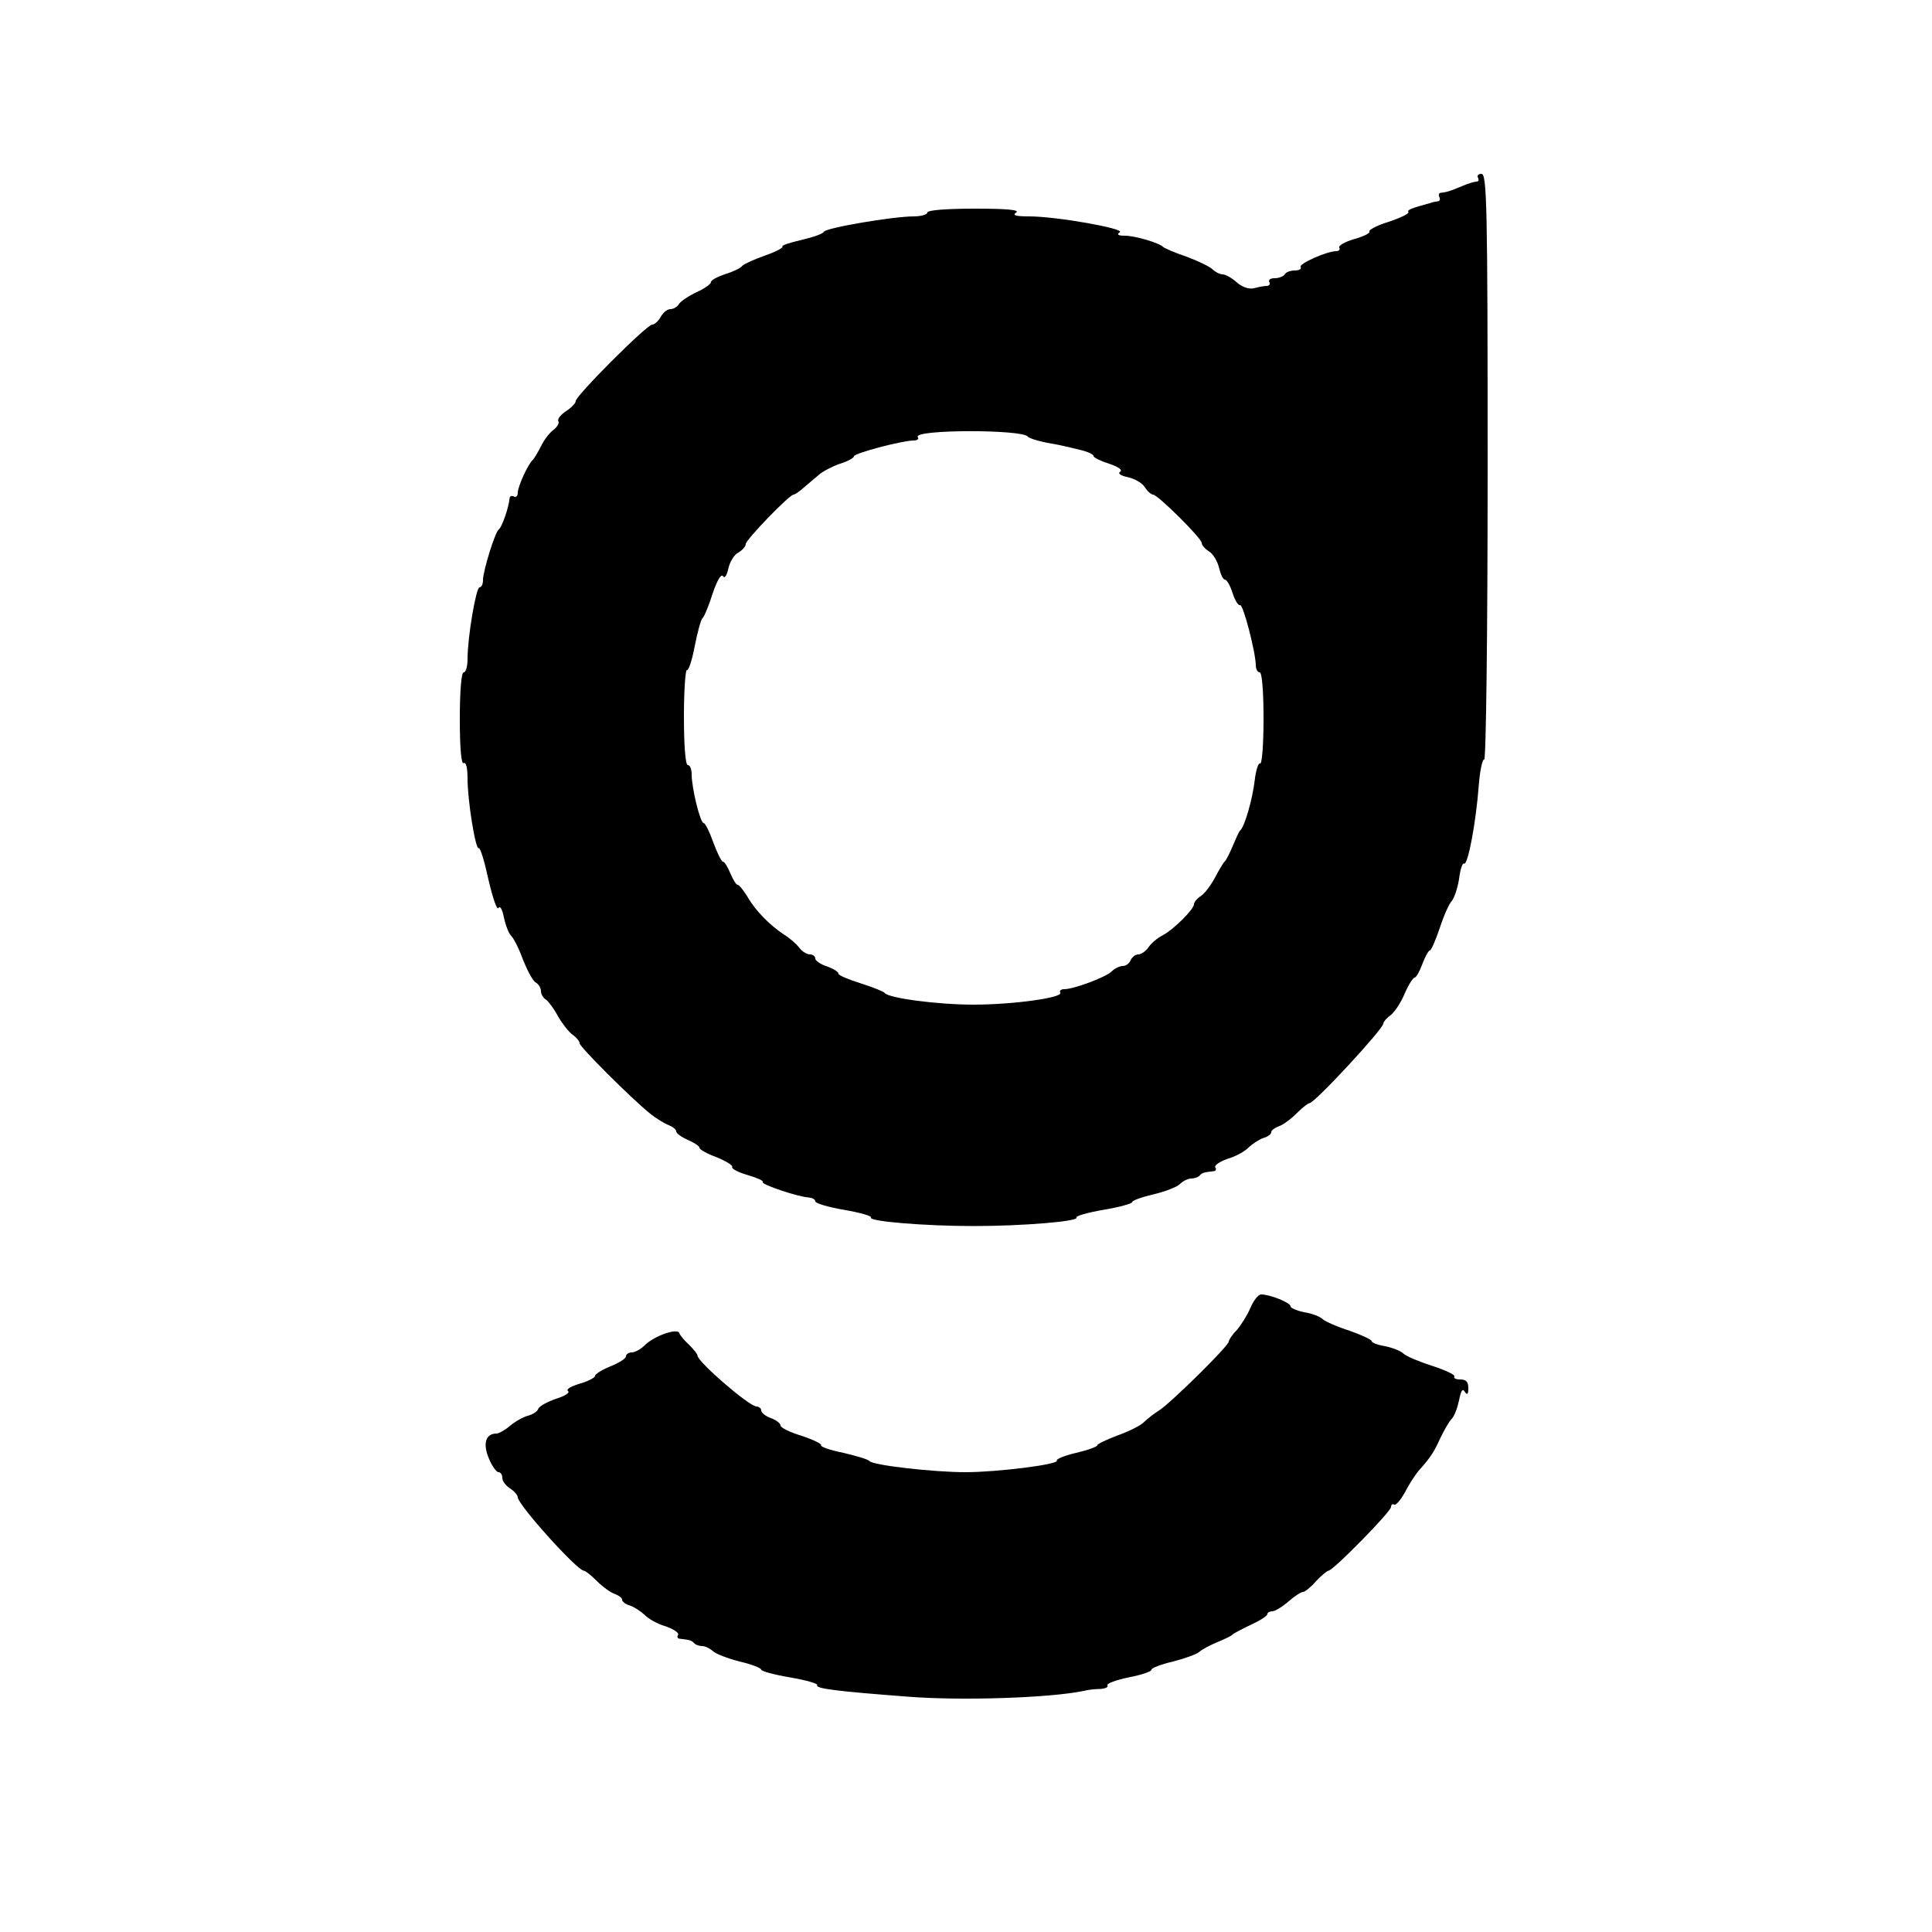
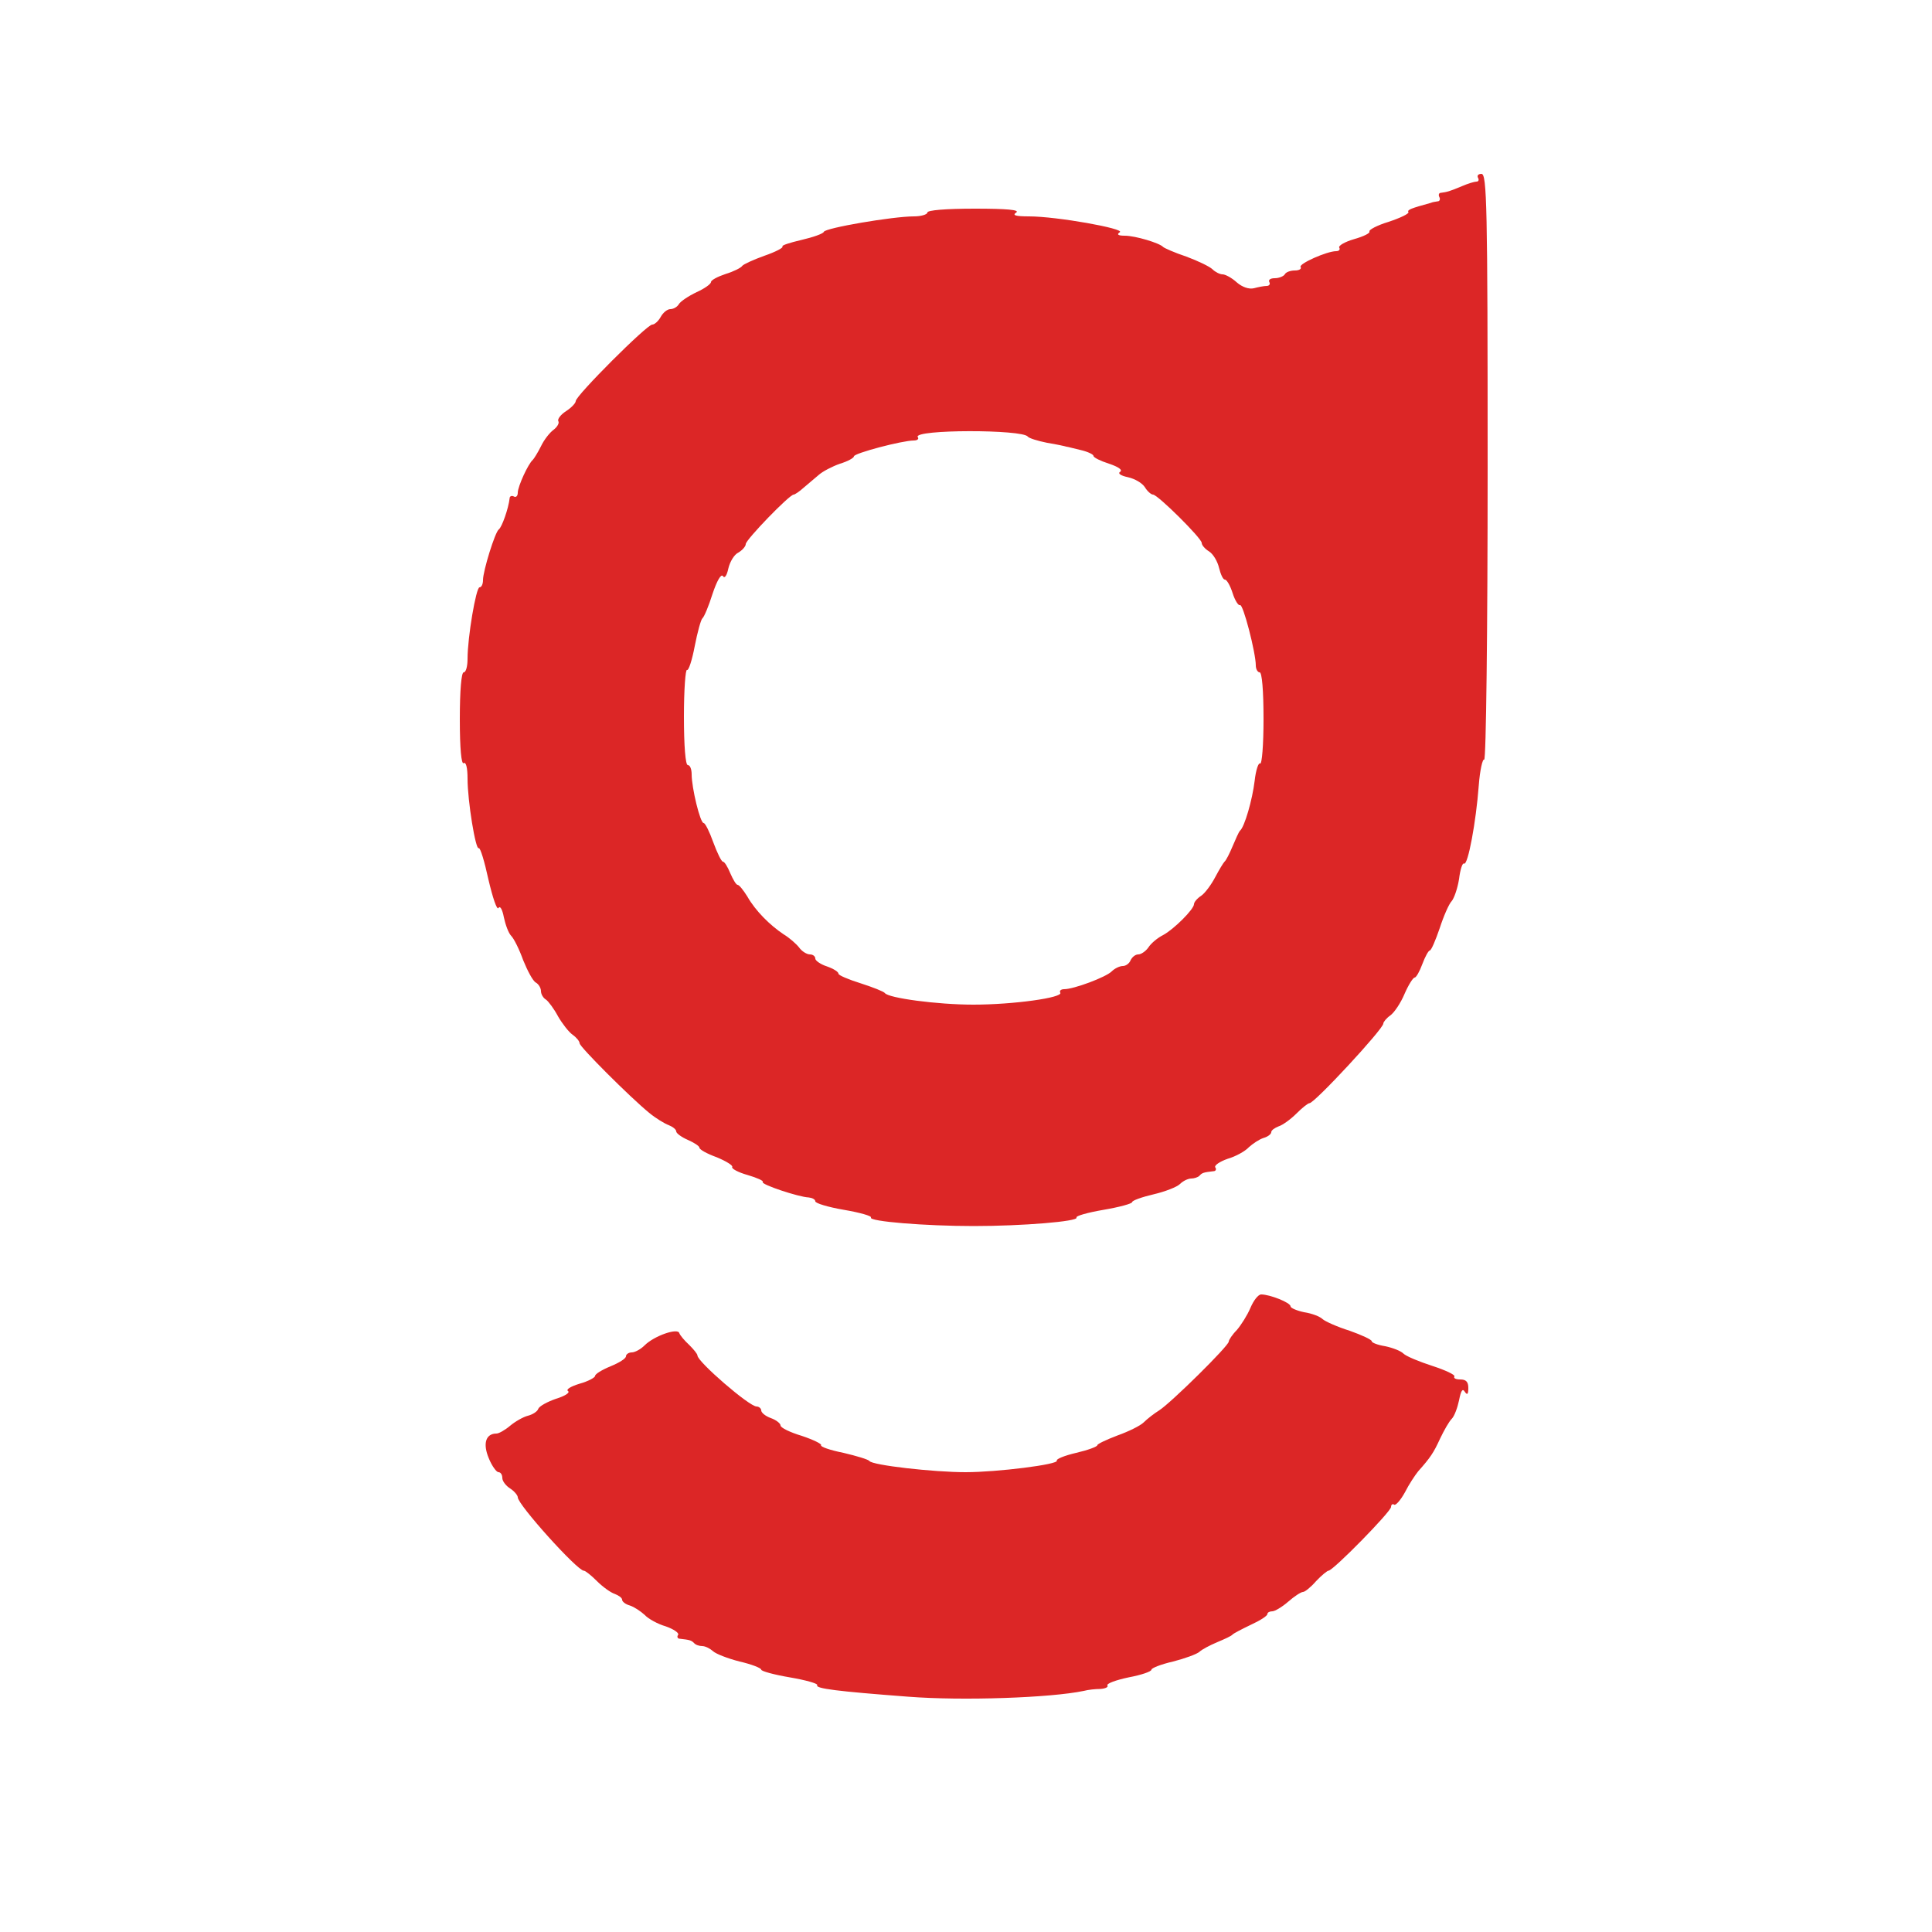
- <svg xmlns="http://www.w3.org/2000/svg" version="1.0" width="500pt" height="500pt" viewBox="0 0 500 500" preserveAspectRatio="xMidYMid meet">
-   <g transform="translate(0,500) scale(0.1,-0.1)" fill="#000000" stroke="none">
+ <svg xmlns="http://www.w3.org/2000/svg" version="1.0" width="100%" height="100%" viewBox="0 0 500 500" preserveAspectRatio="xMidYMid meet">
+   <g transform="translate(0,500) scale(0.1,-0.1)" fill="#dc2626" stroke="none">
    <path d="M3825 4540 c3 -5 2 -10 -4 -10 -5 0 -22 -5 -38 -12 -31 -13 -38 -15 -54 -17 -5 0 -7 -5 -4 -11 3 -5 1 -11 -4 -11 -6 -1 -14 -2 -18 -4 -51 -14 -62 -18 -58 -24 2 -4 -21 -15 -51 -25 -30 -9 -52 -21 -50 -25 3 -4 -15 -13 -40 -20 -24 -7 -41 -17 -38 -22 3 -5 -1 -9 -8 -9 -24 0 -98 -33 -92 -41 3 -5 -4 -9 -15 -9 -11 0 -23 -4 -26 -10 -3 -5 -15 -10 -26 -10 -11 0 -17 -4 -14 -10 3 -5 0 -10 -7 -10 -7 0 -22 -3 -33 -6 -13 -3 -30 3 -44 15 -13 12 -30 21 -37 21 -7 0 -19 6 -26 13 -7 7 -38 22 -68 33 -30 10 -57 22 -60 25 -9 10 -72 29 -99 29 -17 0 -22 3 -13 9 15 9 -163 41 -235 41 -35 0 -44 3 -33 10 10 7 -25 10 -107 10 -76 0 -123 -4 -123 -10 0 -5 -16 -10 -35 -10 -54 0 -230 -30 -233 -40 -2 -5 -28 -14 -58 -21 -30 -7 -52 -14 -49 -17 3 -3 -18 -14 -47 -24 -28 -10 -54 -22 -57 -26 -3 -5 -23 -15 -43 -21 -21 -7 -38 -16 -38 -21 0 -5 -17 -17 -37 -26 -21 -10 -42 -24 -46 -31 -4 -7 -14 -13 -22 -13 -8 0 -19 -9 -25 -20 -6 -11 -16 -20 -22 -20 -14 0 -198 -184 -198 -198 0 -5 -11 -17 -25 -26 -14 -9 -23 -21 -20 -26 3 -5 -3 -15 -12 -22 -10 -7 -25 -26 -33 -43 -8 -16 -18 -32 -21 -35 -12 -10 -39 -69 -39 -85 0 -9 -5 -13 -10 -10 -5 3 -11 1 -11 -4 -3 -27 -20 -75 -28 -81 -10 -7 -41 -108 -41 -131 0 -11 -4 -19 -9 -19 -9 0 -31 -129 -31 -185 0 -19 -4 -35 -10 -35 -6 0 -10 -47 -10 -121 0 -77 4 -118 10 -114 6 4 10 -12 10 -40 0 -58 21 -186 29 -180 4 2 15 -35 25 -81 11 -47 22 -80 26 -74 4 7 10 -3 14 -24 4 -19 12 -41 19 -48 7 -7 21 -35 31 -63 11 -27 25 -54 33 -58 7 -4 13 -14 13 -22 0 -8 6 -18 13 -22 6 -4 21 -24 31 -43 11 -19 28 -41 38 -48 10 -7 18 -17 18 -22 0 -9 130 -139 180 -180 17 -14 40 -28 51 -32 10 -4 19 -11 19 -16 0 -5 14 -15 30 -22 16 -7 30 -16 30 -20 0 -5 20 -16 45 -25 24 -10 42 -21 40 -25 -3 -4 15 -14 40 -21 24 -7 42 -15 39 -18 -6 -6 93 -39 119 -40 9 -1 17 -5 17 -10 0 -5 33 -15 74 -22 41 -7 73 -16 70 -20 -6 -10 140 -22 266 -22 126 0 272 12 266 22 -3 4 29 13 70 20 41 7 74 16 74 20 0 4 25 13 55 20 30 7 61 19 69 27 8 8 21 14 29 14 7 0 17 3 21 7 7 8 11 9 37 12 5 0 8 5 4 10 -3 5 12 15 32 22 21 6 46 20 55 30 10 9 26 20 38 24 11 3 20 10 20 15 0 5 9 11 19 15 10 3 31 18 46 33 15 15 30 27 34 27 13 0 191 192 191 206 0 4 8 14 18 21 10 7 27 32 37 56 10 23 22 42 26 42 4 0 13 16 20 35 7 19 16 35 19 35 4 0 15 26 26 58 10 31 24 63 31 70 6 7 15 32 19 57 3 25 9 43 13 40 10 -5 31 108 38 202 3 40 10 70 14 67 5 -3 9 335 9 755 0 683 -2 761 -16 761 -8 0 -12 -4 -9 -10z m-1165 -670 c3 -4 25 -11 50 -16 25 -4 47 -9 50 -10 3 0 20 -5 38 -9 17 -4 32 -11 32 -15 0 -4 18 -13 40 -20 24 -8 36 -16 29 -21 -7 -4 1 -10 20 -14 18 -4 37 -15 44 -26 6 -10 16 -19 21 -19 12 0 126 -113 126 -125 0 -6 9 -16 19 -22 11 -7 22 -26 26 -43 4 -16 10 -30 15 -30 5 0 14 -16 20 -35 6 -19 15 -33 19 -31 8 5 41 -124 41 -156 0 -10 5 -18 10 -18 6 0 10 -47 10 -121 0 -66 -4 -118 -9 -115 -4 3 -11 -17 -14 -45 -6 -49 -26 -119 -38 -129 -3 -3 -11 -21 -19 -40 -8 -19 -17 -37 -21 -40 -3 -3 -14 -21 -24 -40 -10 -19 -26 -41 -36 -48 -11 -7 -19 -17 -19 -22 0 -13 -52 -65 -80 -80 -14 -7 -31 -21 -38 -32 -7 -10 -19 -18 -26 -18 -8 0 -16 -7 -20 -15 -3 -8 -12 -15 -20 -15 -8 0 -21 -6 -29 -14 -15 -15 -98 -46 -123 -46 -8 0 -13 -4 -10 -9 8 -13 -122 -31 -225 -31 -93 0 -220 17 -229 30 -3 4 -31 15 -62 25 -32 10 -58 21 -58 25 0 5 -13 13 -30 19 -16 5 -30 15 -30 20 0 6 -6 11 -14 11 -8 0 -21 8 -28 18 -7 9 -25 25 -40 34 -36 24 -73 61 -94 98 -10 16 -21 30 -25 30 -4 0 -12 14 -19 30 -7 17 -15 30 -19 30 -4 0 -15 23 -25 50 -10 28 -21 50 -25 50 -9 0 -31 91 -31 126 0 13 -4 24 -10 24 -6 0 -10 49 -10 126 0 69 4 123 8 120 4 -2 13 25 20 62 7 36 16 69 20 72 4 3 16 31 26 63 11 33 22 53 27 46 4 -7 10 1 14 20 4 17 15 36 26 41 10 6 19 16 19 22 0 11 113 128 124 128 3 0 15 8 26 18 11 9 28 24 39 33 10 9 35 22 55 29 20 6 36 15 36 19 0 8 125 41 155 41 9 0 14 4 10 9 -11 20 272 20 285 1z" />
    <path d="M3236 1615 c-8 -19 -24 -44 -35 -57 -12 -12 -21 -26 -21 -30 0 -11 -149 -158 -180 -178 -13 -8 -31 -22 -40 -31 -9 -9 -40 -24 -68 -34 -29 -11 -52 -22 -52 -25 0 -4 -25 -13 -55 -20 -30 -7 -52 -16 -50 -20 6 -10 -155 -30 -236 -30 -83 0 -242 18 -249 29 -3 4 -33 13 -67 21 -35 7 -61 16 -58 20 2 3 -20 14 -50 24 -30 9 -55 21 -55 27 0 5 -11 14 -25 19 -14 5 -25 14 -25 20 0 5 -6 10 -12 10 -19 0 -153 116 -153 132 0 4 -10 16 -21 27 -12 11 -24 25 -26 31 -4 14 -65 -7 -90 -32 -10 -10 -25 -18 -33 -18 -8 0 -15 -5 -15 -10 0 -6 -18 -17 -40 -26 -22 -9 -40 -20 -40 -25 0 -4 -18 -14 -40 -20 -23 -7 -36 -15 -30 -19 6 -4 -8 -13 -31 -20 -23 -8 -43 -19 -46 -26 -2 -7 -15 -15 -27 -18 -12 -3 -33 -15 -46 -26 -13 -11 -29 -20 -35 -20 -28 0 -36 -26 -20 -64 8 -20 20 -36 25 -36 6 0 10 -7 10 -15 0 -8 9 -20 20 -27 11 -7 20 -18 20 -23 0 -19 154 -190 171 -190 4 0 19 -12 34 -27 15 -15 36 -30 46 -33 10 -4 19 -10 19 -15 0 -5 9 -12 20 -15 12 -4 28 -15 38 -24 9 -10 34 -24 55 -30 20 -7 35 -17 32 -22 -4 -5 -1 -10 4 -10 26 -3 30 -4 37 -11 4 -5 14 -8 21 -8 8 0 20 -6 28 -13 7 -7 38 -19 69 -27 31 -7 56 -17 56 -21 0 -4 33 -13 74 -20 41 -7 73 -16 71 -20 -6 -9 51 -16 235 -30 141 -11 369 -3 455 15 11 3 30 5 43 5 13 1 21 5 18 9 -3 5 22 14 55 21 32 6 59 15 59 20 0 4 25 14 56 21 31 8 61 19 68 25 6 6 27 17 46 25 19 8 37 16 40 20 3 3 24 14 47 25 24 11 43 23 43 28 0 4 6 7 13 7 6 0 25 11 41 25 16 14 33 25 38 25 5 0 20 12 34 28 14 15 29 27 32 27 12 0 162 153 162 165 0 6 4 9 8 6 4 -3 17 12 28 32 10 20 26 44 34 54 32 36 40 48 57 85 10 21 23 44 30 51 7 7 15 29 19 48 5 25 9 32 15 22 6 -9 9 -7 9 10 0 16 -6 22 -21 22 -11 0 -18 3 -15 8 2 4 -23 16 -57 27 -34 11 -68 25 -75 32 -7 7 -28 15 -47 19 -19 3 -35 9 -35 13 0 4 -26 16 -57 27 -32 10 -63 24 -70 30 -7 7 -28 15 -48 18 -19 4 -35 11 -35 15 0 10 -54 31 -76 31 -8 0 -20 -16 -28 -35z" />
  </g>
</svg>
